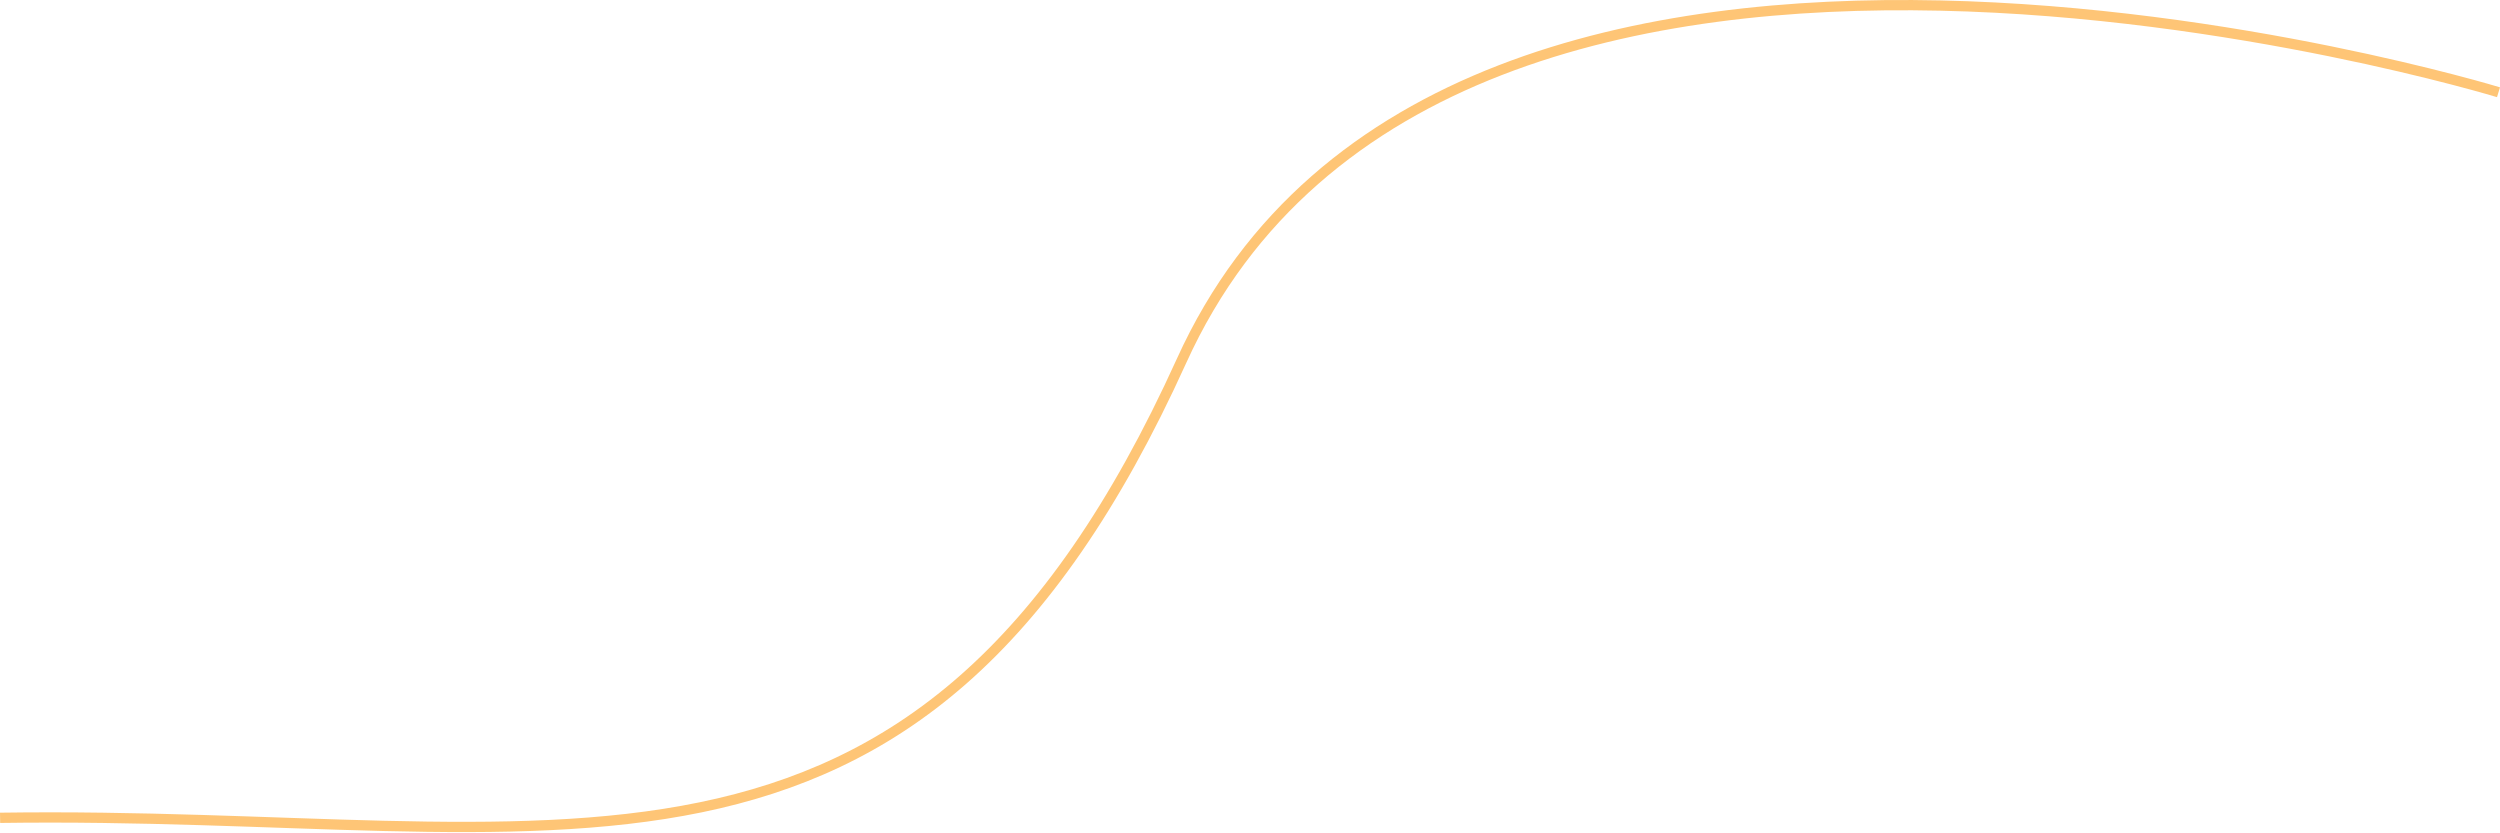
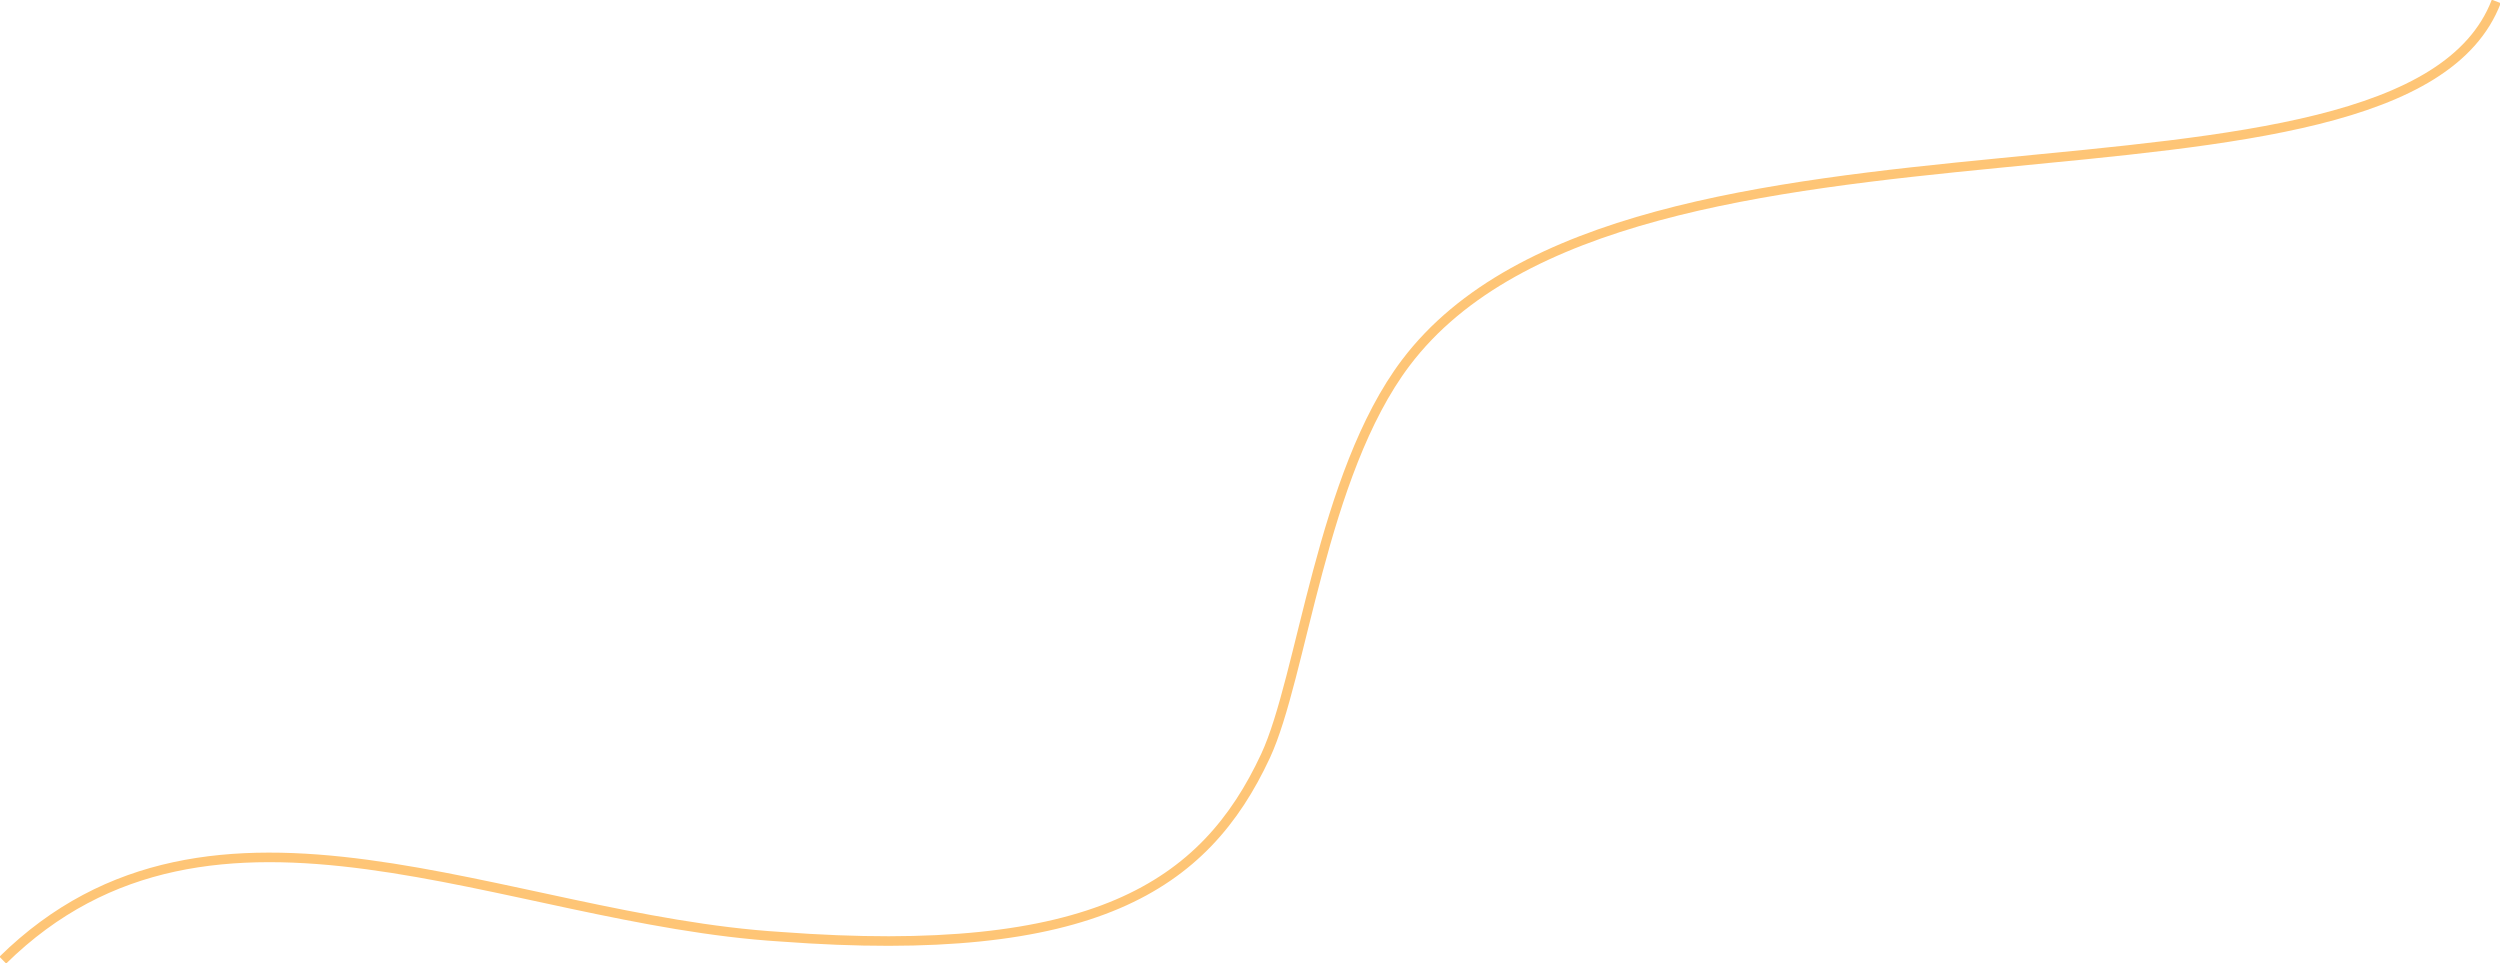
- <svg xmlns="http://www.w3.org/2000/svg" width="2435.961" height="810.768" viewBox="0 0 2435.961 810.768">
-   <path d="M2164.746,541.38c546.28-7.812,890.913,128.9,1151.221-445.28S4599.175-165.6,4599.175-165.6" transform="translate(-2164.675 255.482)" fill="none" stroke="#fec576" stroke-width="10" />
+ <svg xmlns="http://www.w3.org/2000/svg" width="3134.076" height="1207.213" viewBox="0 0 3134.076 1207.213">
+   <path d="M-383.742,829.028C-119.92,569.859,245.169,778.4,591.6,799.714,983.34,829.028,1123.1,736.523,1199.2,573.2c46.161-99.077,69.833-352.614,175.882-493C1654.889-290.221,2624.905-66.371,2742.16-372.832" transform="translate(387.246 374.619)" fill="none" stroke="#fec576" stroke-width="12" />
</svg>
